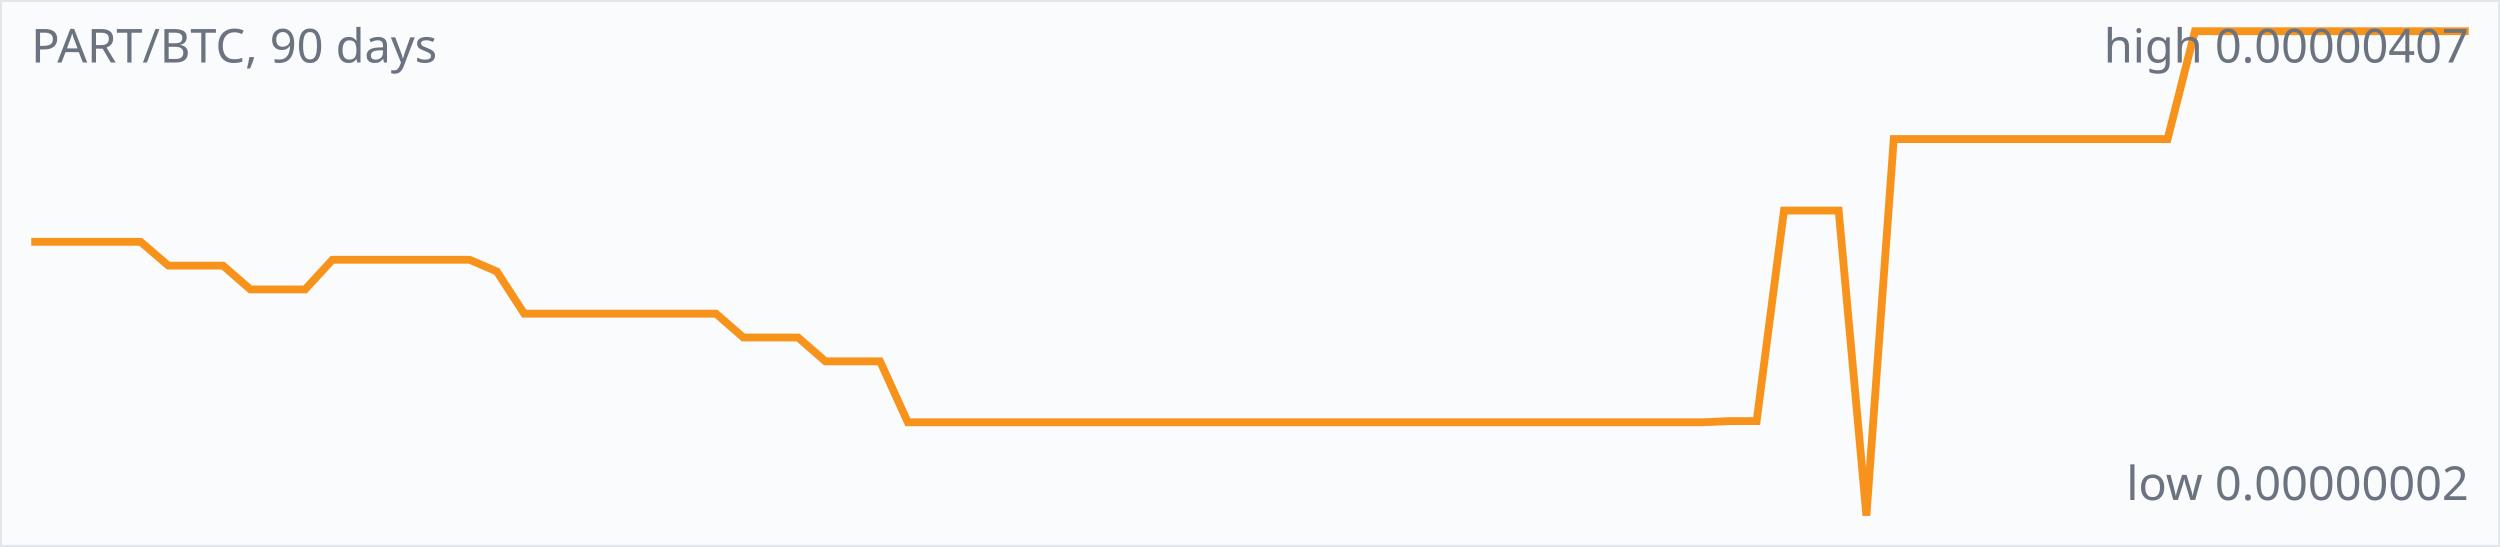
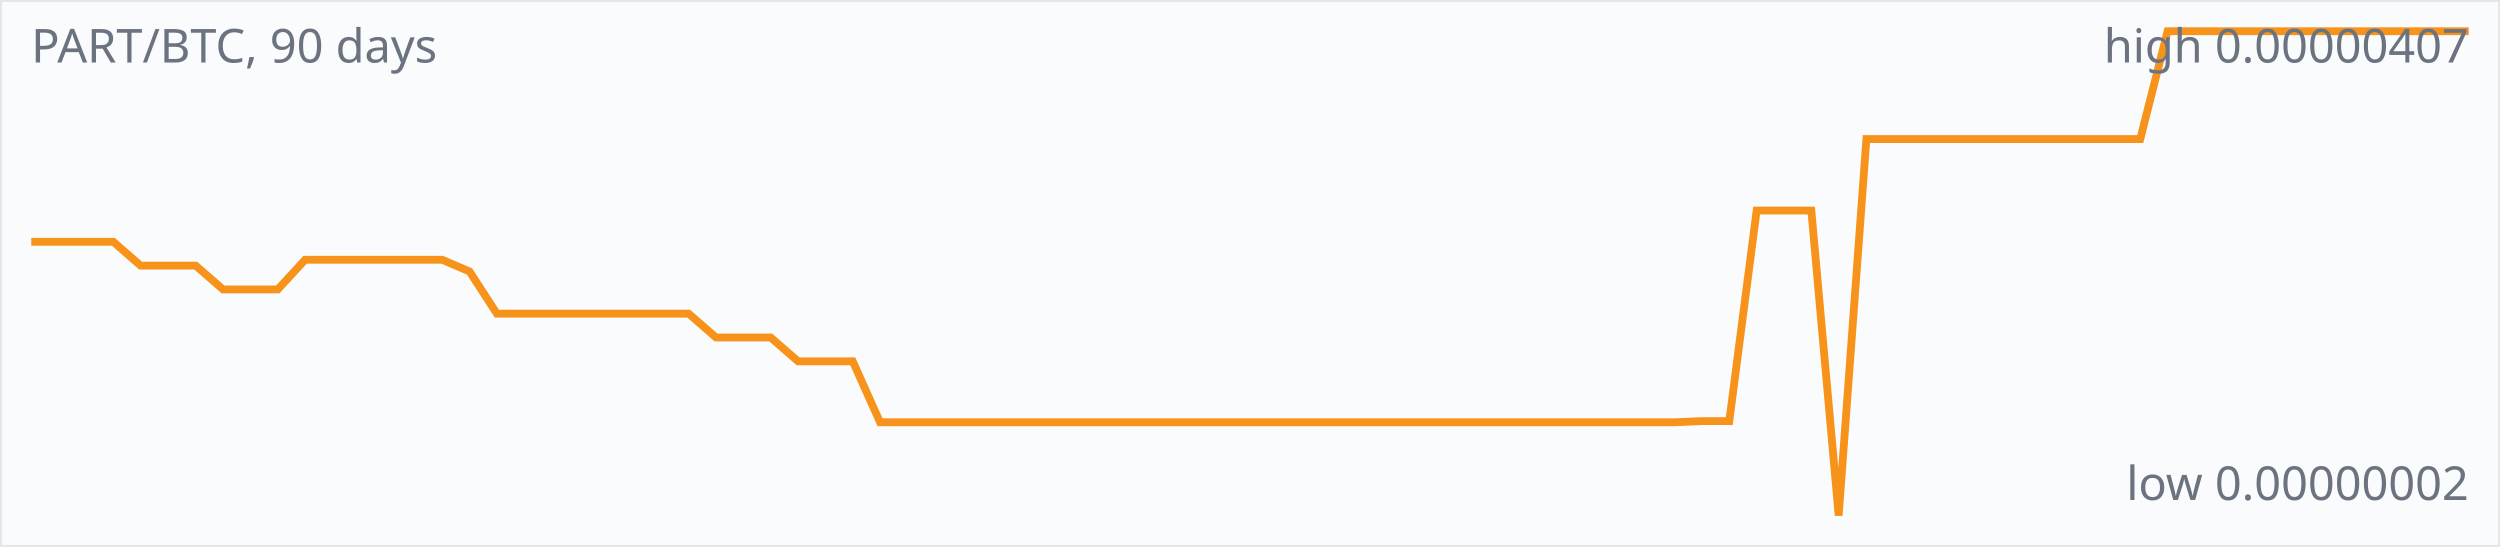
<svg xmlns="http://www.w3.org/2000/svg" viewBox="0 0 640 140" width="640" height="140" font-family="sans-serif">
  <rect x="0" y="0" width="640" height="140" fill="#fafbfc" stroke="#e3e6ea" />
-   <polyline fill="none" stroke="#f7931a" stroke-width="2" points="8.0,61.9 15.0,61.9 22.0,61.9 29.0,61.9 36.0,61.9 43.1,68.0 50.1,68.0 57.1,68.0 64.1,74.1 71.1,74.1 78.1,74.1 85.1,66.5 92.1,66.5 99.1,66.5 106.2,66.5 113.2,66.5 120.2,66.5 127.2,69.5 134.2,80.3 141.2,80.3 148.2,80.3 155.2,80.3 162.2,80.3 169.3,80.3 176.3,80.3 183.3,80.3 190.3,86.4 197.3,86.4 204.3,86.4 211.3,92.5 218.3,92.5 225.3,92.5 232.4,108.1 239.4,108.1 246.4,108.1 253.4,108.1 260.4,108.1 267.4,108.1 274.4,108.1 281.4,108.1 288.4,108.1 295.5,108.1 302.5,108.1 309.5,108.1 316.5,108.1 323.5,108.1 330.5,108.1 337.5,108.1 344.5,108.1 351.6,108.1 358.6,108.1 365.6,108.1 372.6,108.1 379.6,108.1 386.6,108.1 393.6,108.1 400.6,108.1 407.6,108.1 414.7,108.1 421.7,108.1 428.7,108.1 435.7,108.1 442.7,107.8 449.7,107.8 456.7,53.9 463.7,53.9 470.7,53.9 477.8,132.0 484.8,35.6 491.8,35.6 498.8,35.6 505.8,35.6 512.8,35.6 519.8,35.6 526.8,35.6 533.8,35.6 540.9,35.6 547.9,35.6 554.9,35.6 561.9,8.0 568.9,8.0 575.9,8.0 582.9,8.0 589.9,8.0 596.9,8.0 604.0,8.0 611.0,8.0 618.0,8.0 625.0,8.0 632.0,8.0" />
+   <polyline fill="none" stroke="#f7931a" stroke-width="2" points="8.0,61.9 15.0,61.9 22.0,61.9 29.0,61.9 36.0,68.0 43.1,68.0 50.1,68.0 57.1,74.1 64.1,74.1 71.1,74.1 78.1,66.5 85.1,66.5 92.1,66.5 99.1,66.5 106.2,66.5 113.2,66.5 120.2,69.5 127.2,80.3 134.2,80.3 141.2,80.3 148.2,80.3 155.2,80.3 162.2,80.3 169.3,80.3 176.3,80.3 183.3,86.4 190.3,86.4 197.3,86.4 204.3,92.5 211.3,92.5 218.3,92.5 225.3,108.1 232.4,108.1 239.4,108.1 246.4,108.1 253.4,108.1 260.4,108.1 267.4,108.1 274.4,108.1 281.4,108.1 288.4,108.1 295.5,108.1 302.5,108.1 309.5,108.1 316.5,108.1 323.5,108.1 330.5,108.1 337.5,108.1 344.5,108.1 351.6,108.1 358.6,108.1 365.6,108.1 372.6,108.1 379.6,108.1 386.6,108.1 393.6,108.1 400.6,108.1 407.6,108.1 414.7,108.1 421.7,108.1 428.7,108.1 435.7,107.8 442.7,107.8 449.7,53.9 456.7,53.9 463.7,53.9 470.7,132.0 477.8,35.6 484.8,35.6 491.8,35.6 498.8,35.6 505.8,35.6 512.8,35.6 519.8,35.6 526.8,35.6 533.8,35.6 540.9,35.6 547.9,35.6 554.9,8.0 561.9,8.0 568.9,8.0 575.9,8.0 582.9,8.0 589.9,8.0 596.9,8.0 604.0,8.0 611.0,8.0 618.0,8.0 625.0,8.0 632.0,8.0" />
  <text x="8" y="16" font-size="12" fill="#6b7280">PART/BTC, 90 days</text>
  <text x="632" y="16" text-anchor="end" font-size="12" fill="#6b7280">high 0.00000407</text>
  <text x="632" y="128" text-anchor="end" font-size="12" fill="#6b7280">low 0.00000002</text>
</svg>
